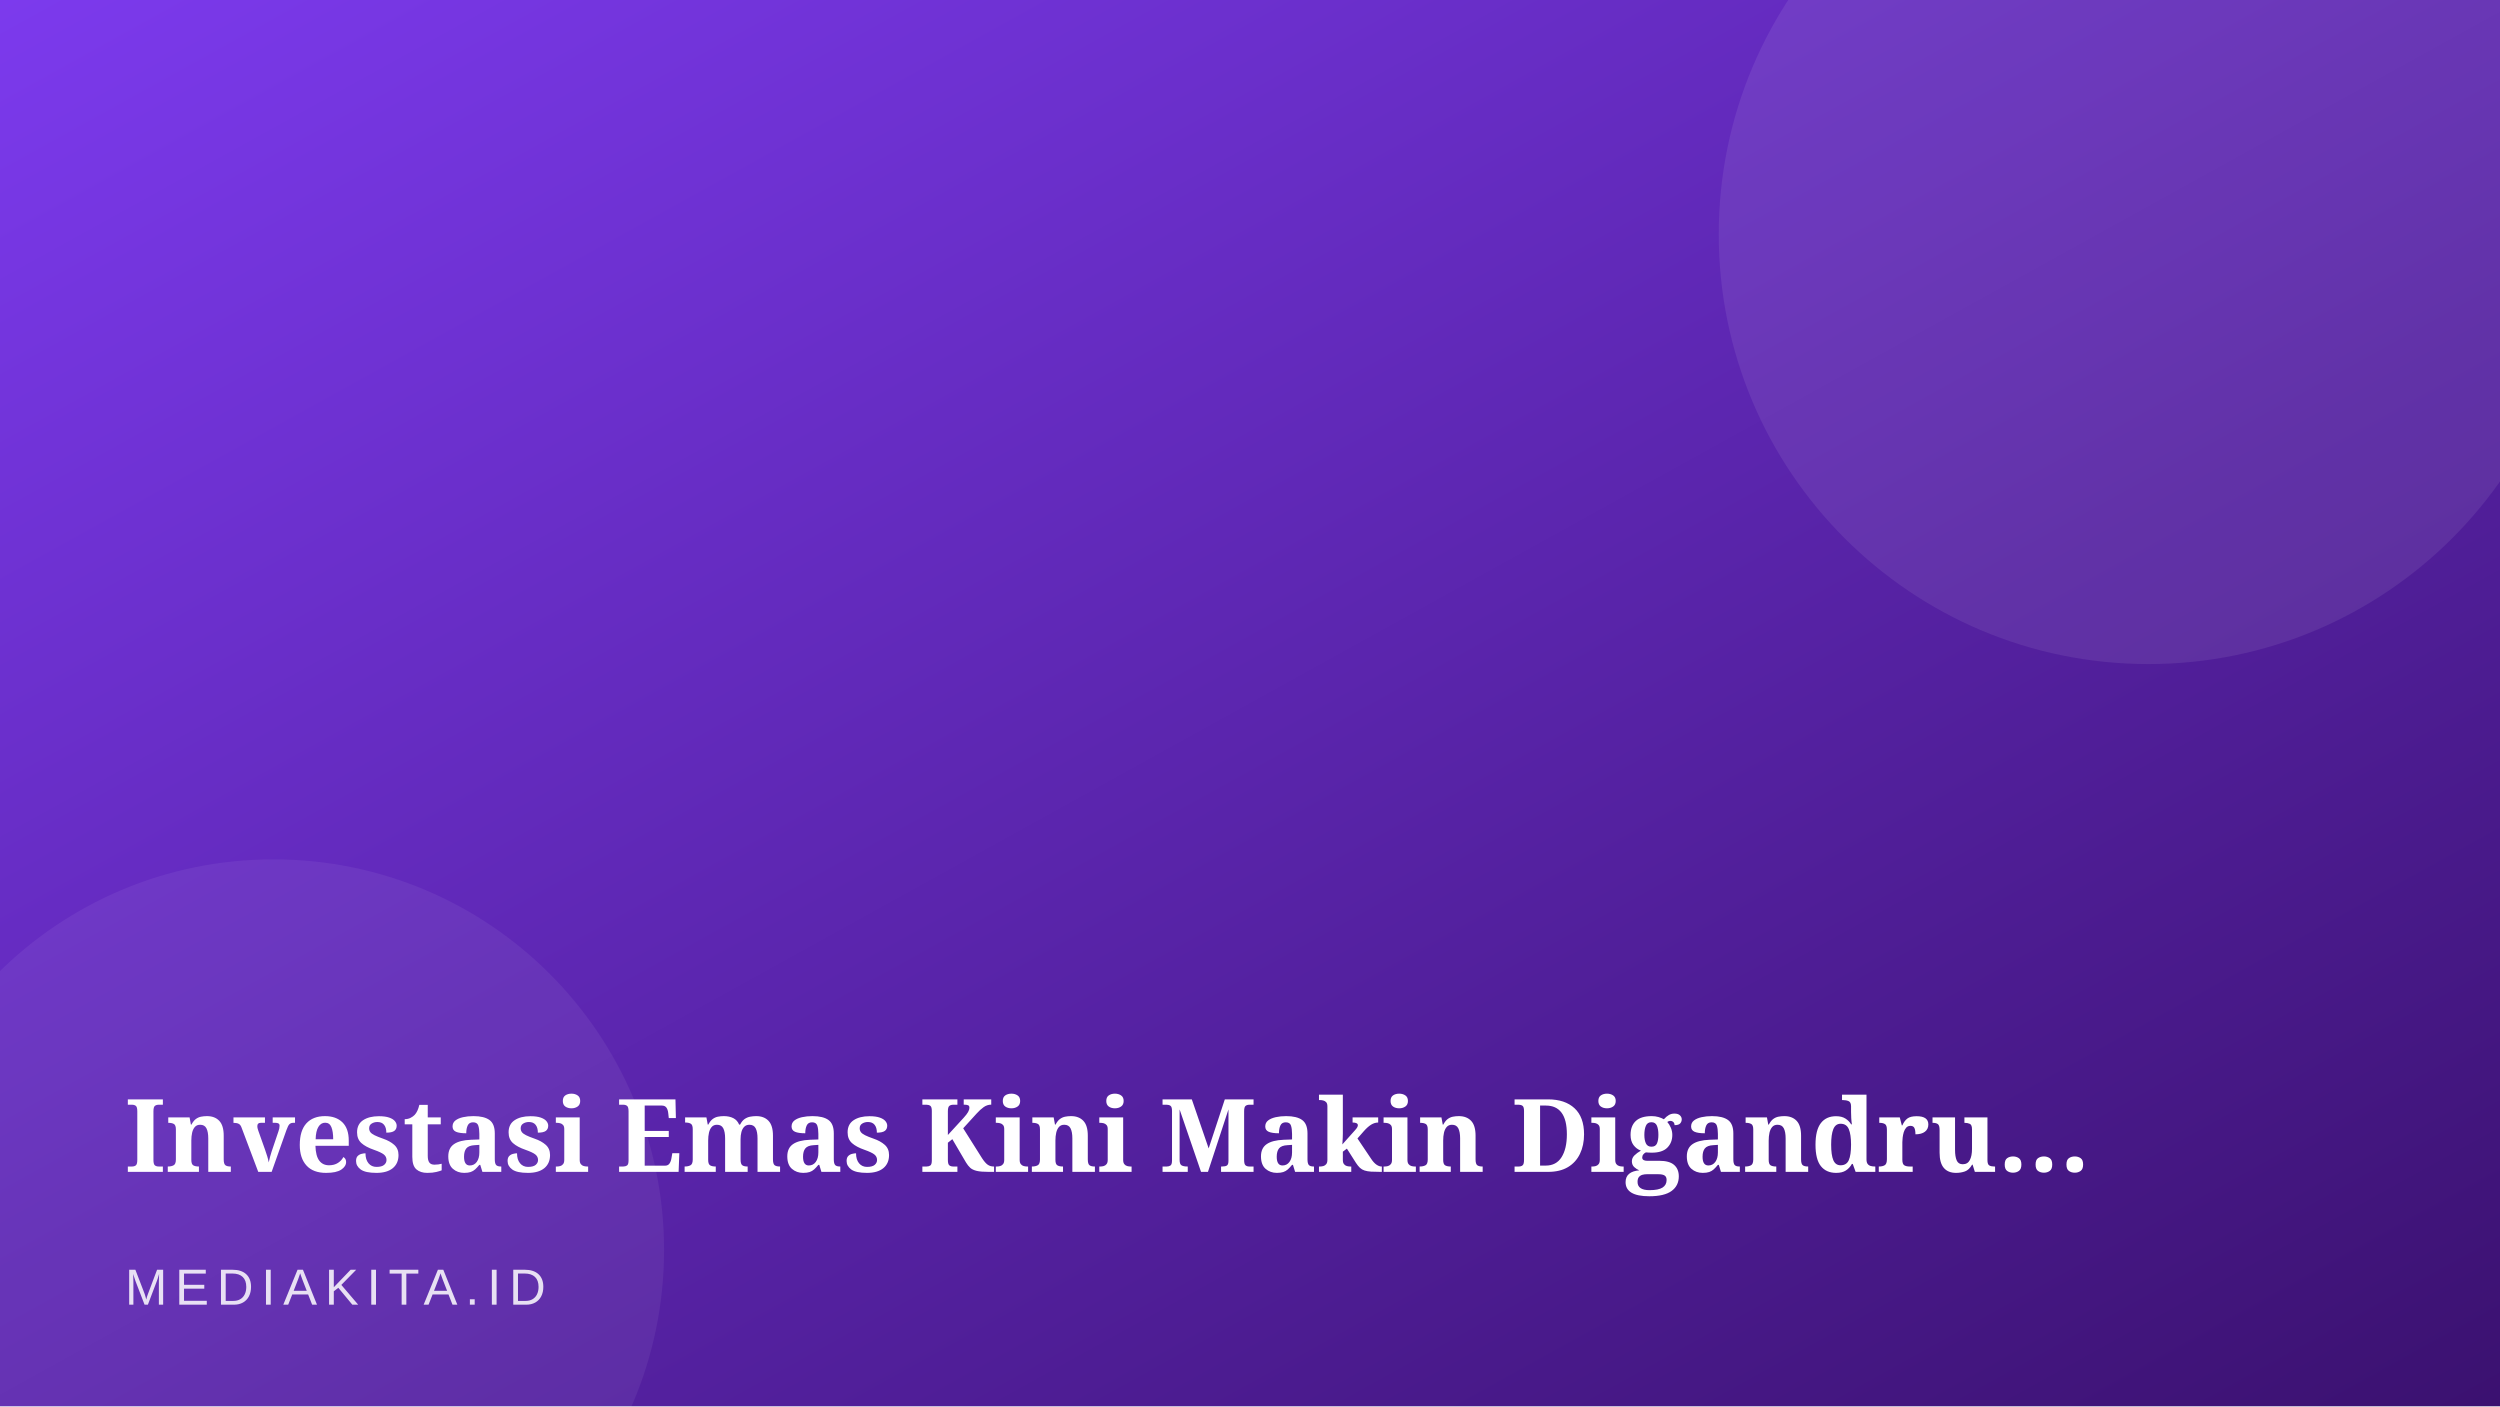
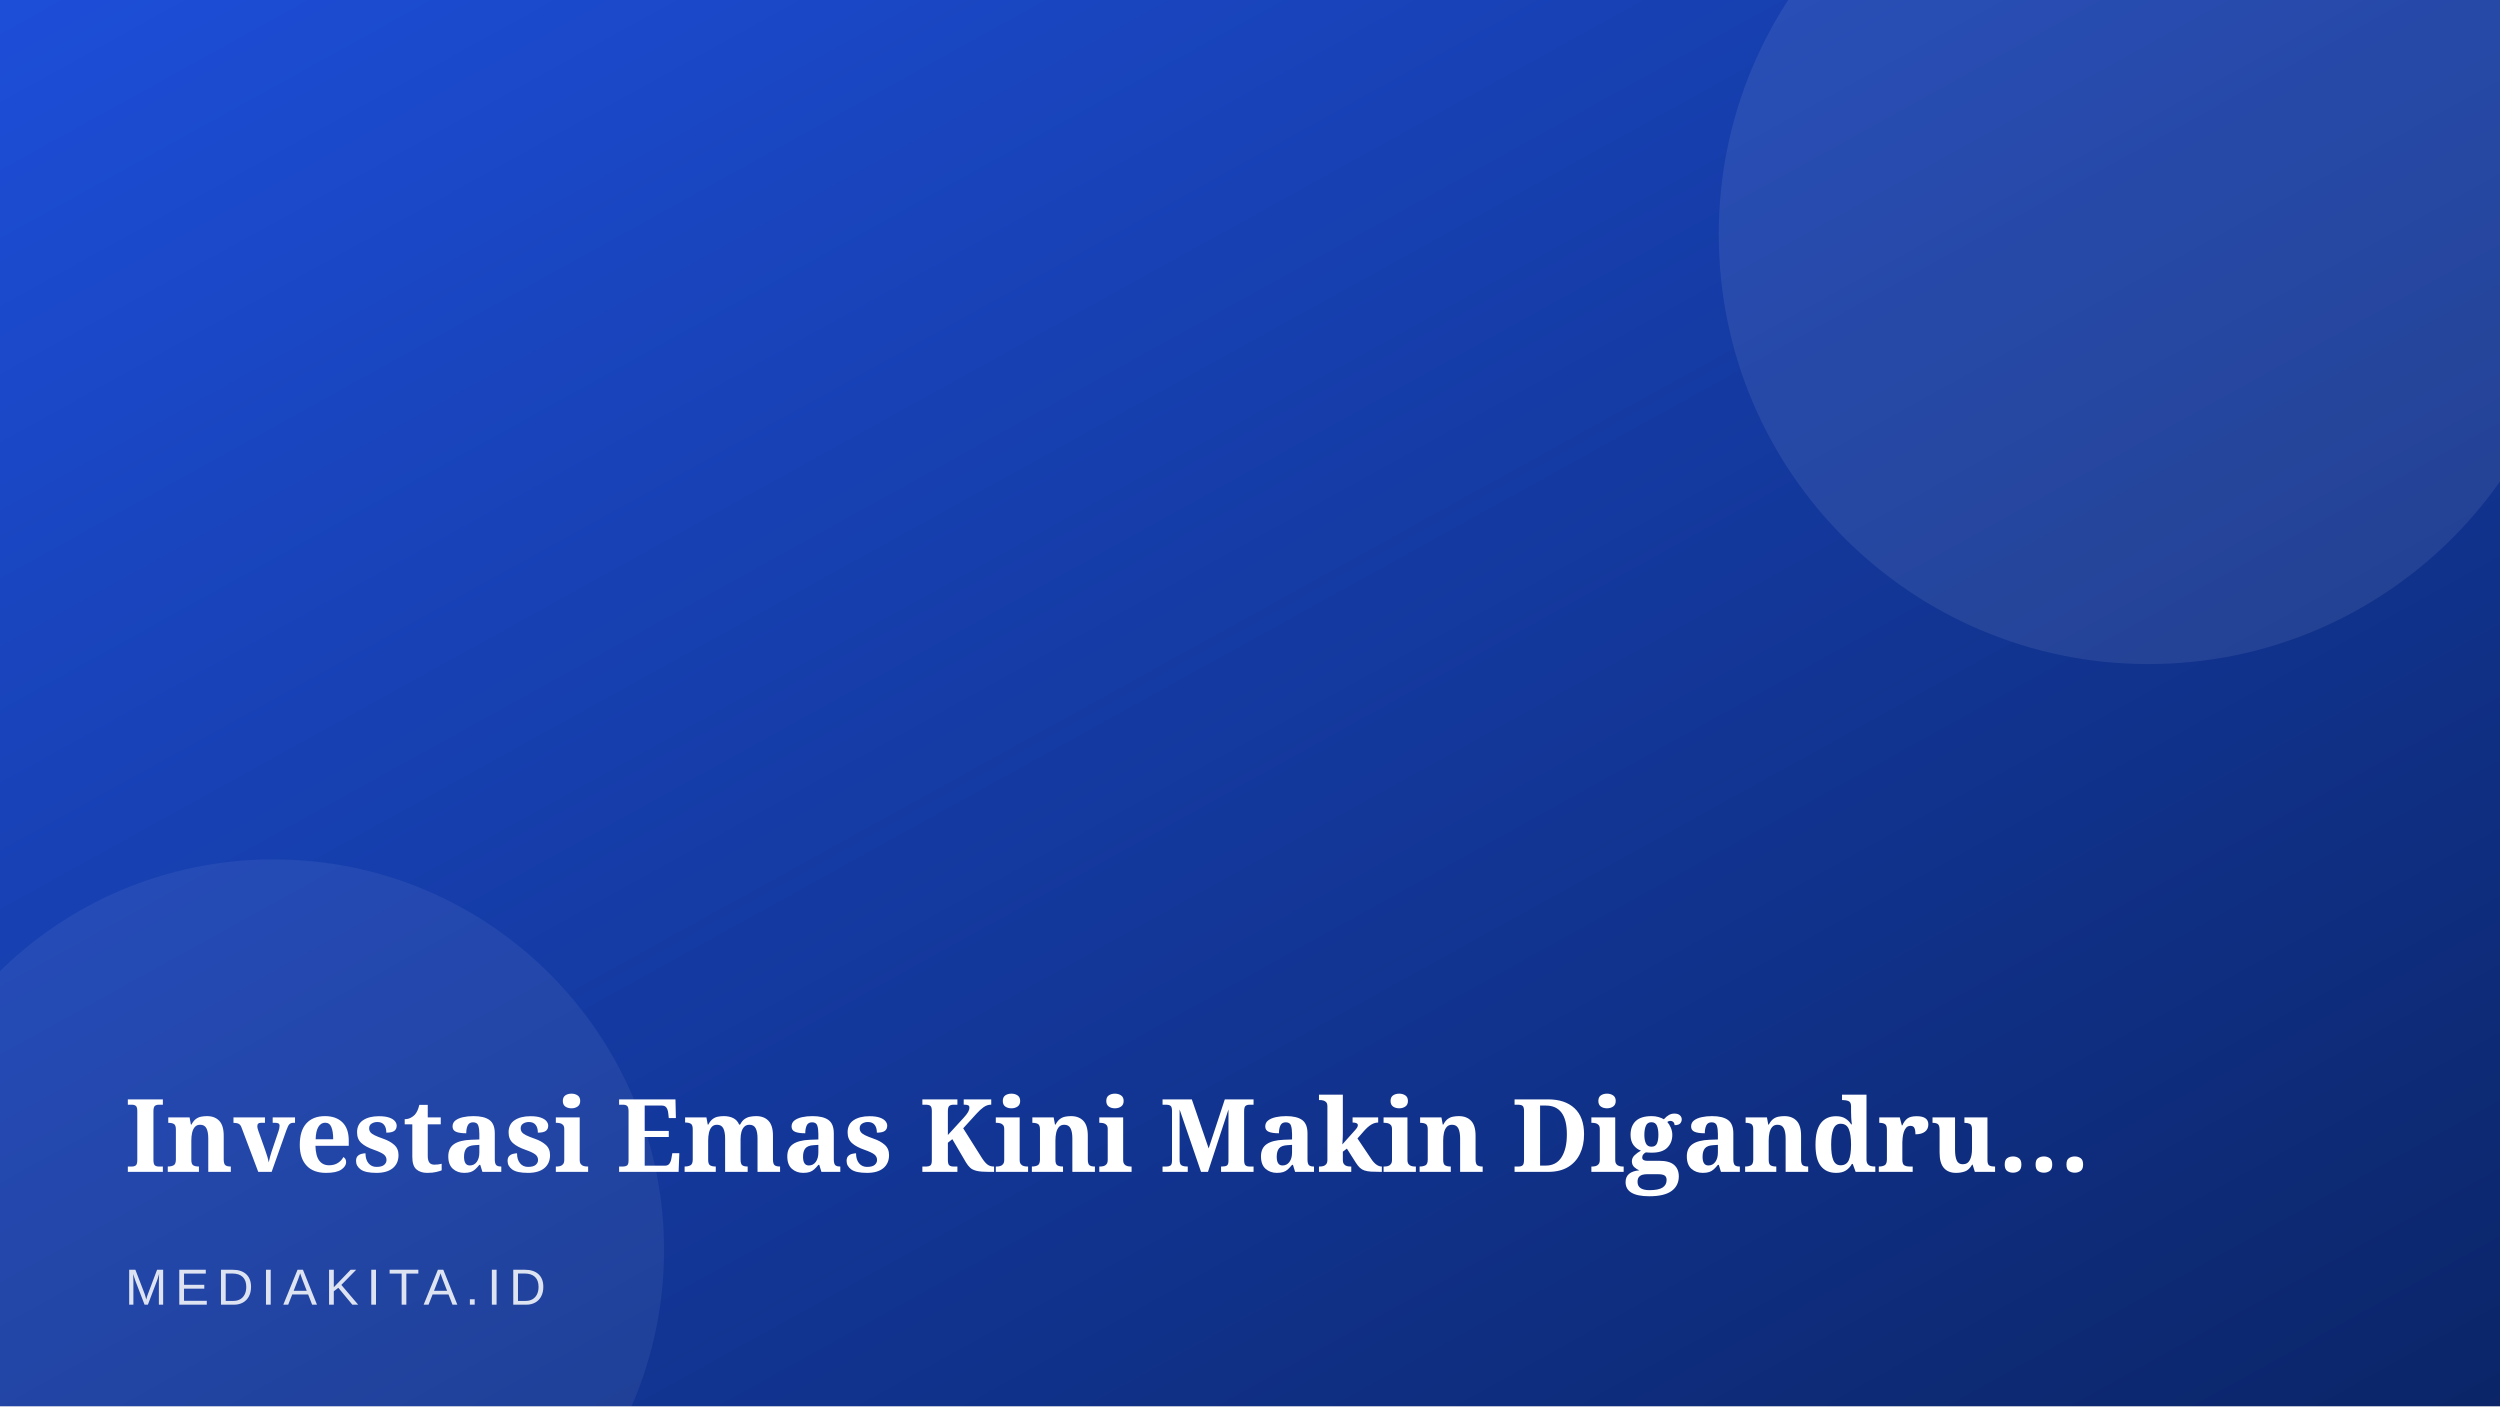
<svg xmlns="http://www.w3.org/2000/svg" width="1280" height="720" viewBox="0 0 1280 720">
  <defs>
    <linearGradient id="g" x1="0" y1="0" x2="1" y2="1">
-       <stop offset="0" stop-color="#7c3aed" />
-       <stop offset="1" stop-color="#3b1170" />
+       <stop offset="0" stop-color="#1d4ed8" />
+       <stop offset="1" stop-color="#0b2568" />
    </linearGradient>
  </defs>
  <rect width="1280" height="720" fill="url(#g)" />
  <circle cx="1100" cy="120" r="220" fill="#ffffff" opacity="0.08" />
  <circle cx="140" cy="640" r="200" fill="#ffffff" opacity="0.06" />
  <text x="64" y="600" font-family="Georgia, serif" font-size="52" font-weight="bold" fill="#ffffff">Investasi Emas Kini Makin Digandru…</text>
  <text x="64" y="668" font-family="Arial, sans-serif" font-size="26" letter-spacing="4" fill="#ffffff" opacity="0.85">MEDIAKITA.ID</text>
</svg>
